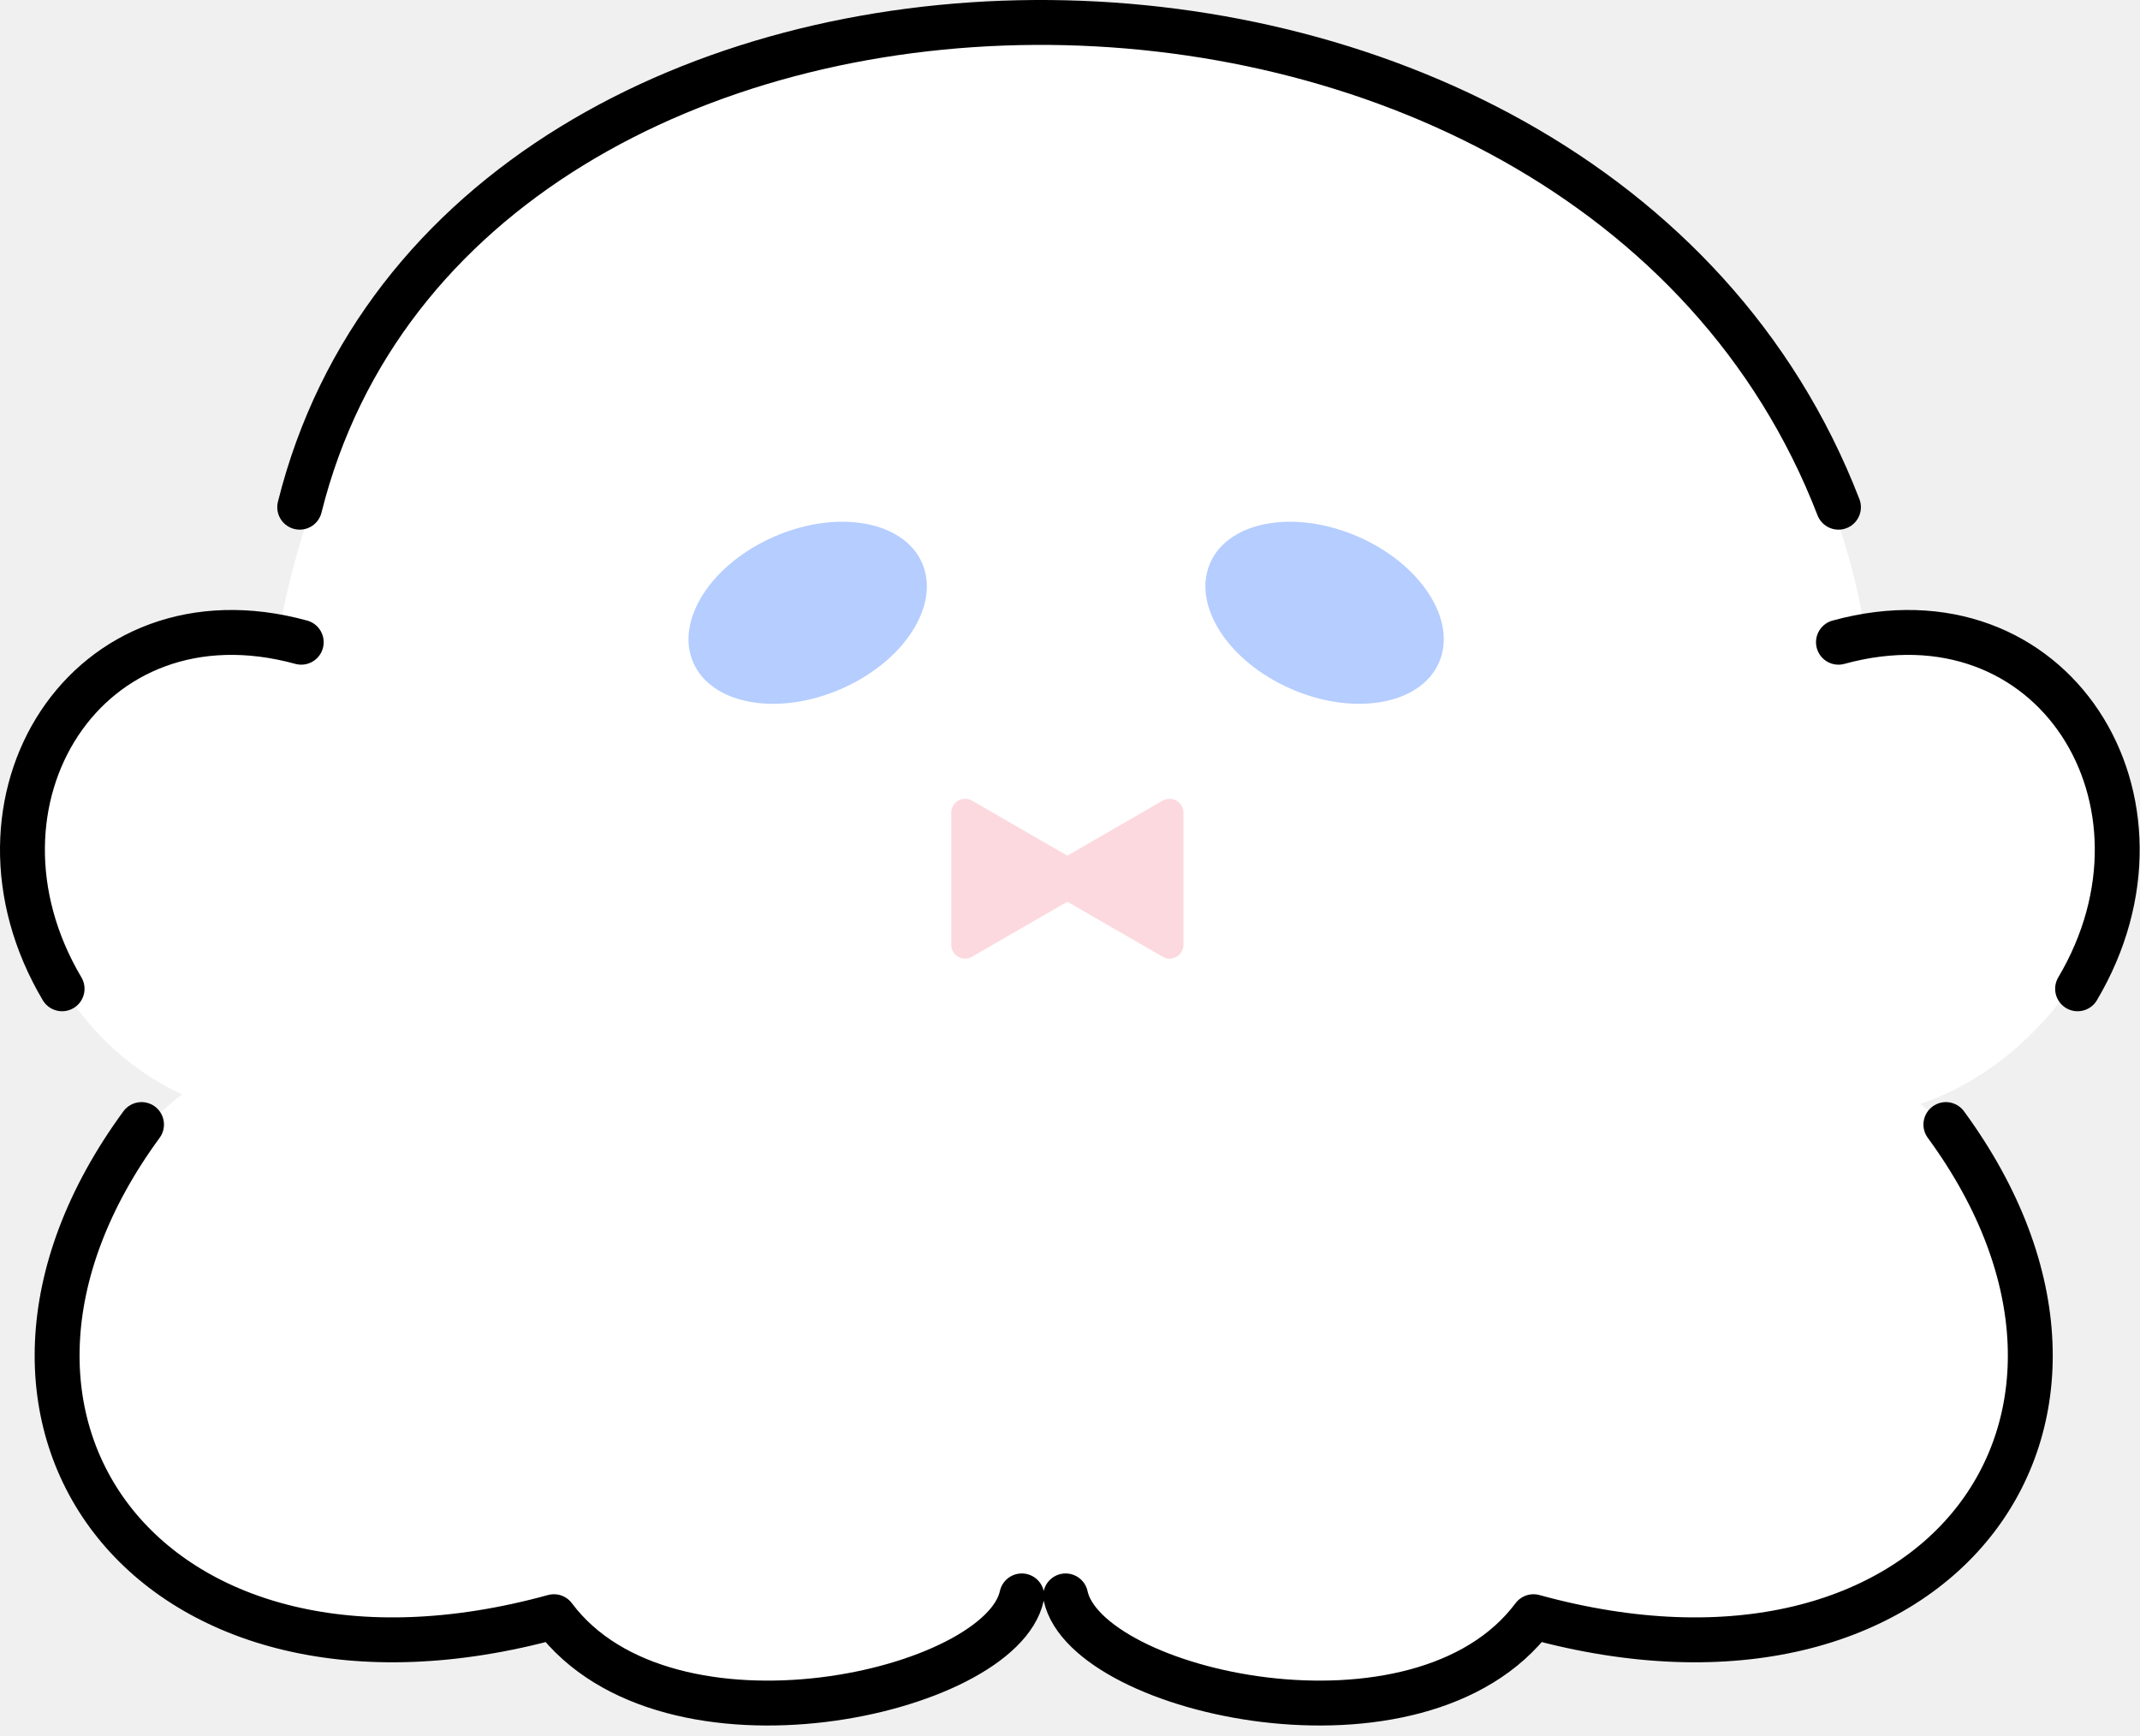
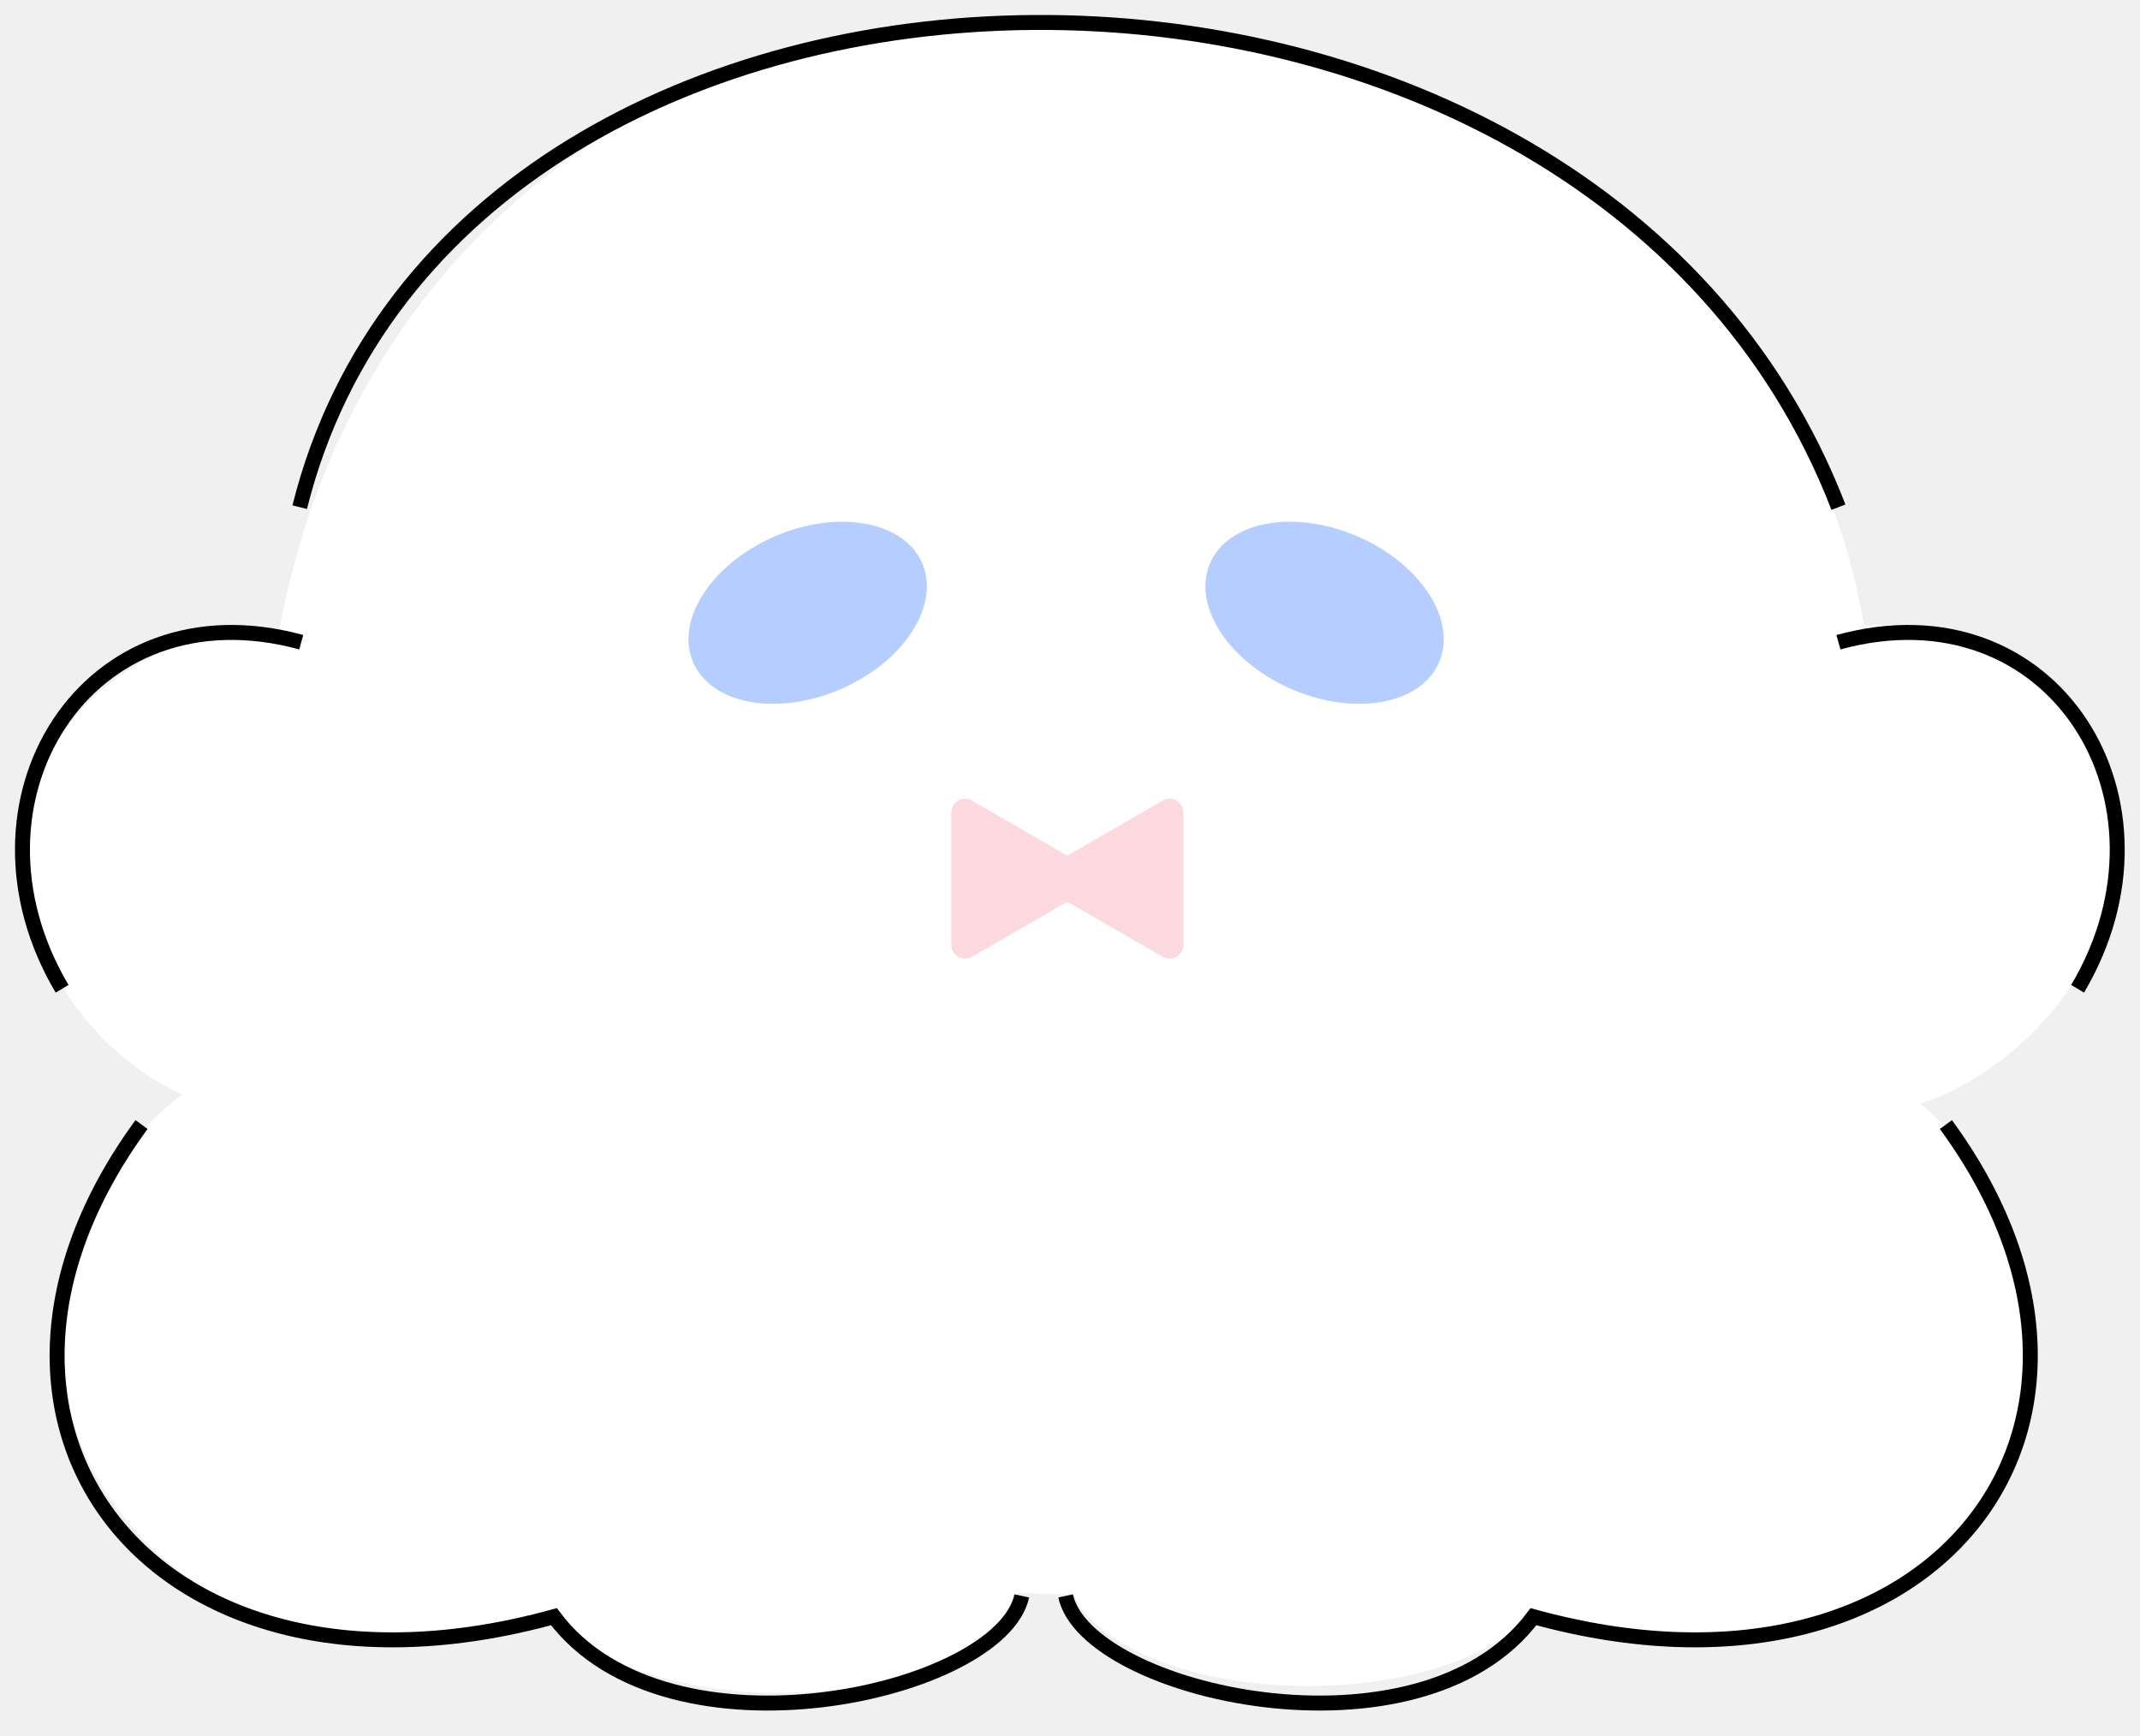
<svg xmlns="http://www.w3.org/2000/svg" width="143" height="116" viewBox="0 0 143 116" fill="none">
  <path d="M125.166 49.207C125.166 77.728 102.391 106.527 71.439 106.527C40.487 106.527 17.711 81.321 17.711 52.799C17.711 24.277 37.245 1.5 68.197 1.5C99.149 1.5 125.166 20.685 125.166 49.207Z" fill="white" />
  <path d="M32.561 62.973C29.849 71.174 22.153 76.525 13.774 73.755C5.395 70.984 -0.494 61.141 2.218 52.94C4.929 44.739 13.92 40.336 22.299 43.107C30.678 45.877 35.272 54.772 32.561 62.973Z" fill="white" />
  <path d="M128.332 73.755C136.533 71.043 143.662 61.178 140.892 52.799C138.121 44.42 129.227 39.825 121.026 42.537C112.825 45.249 108.422 54.24 111.193 62.619C113.963 70.998 120.131 76.466 128.332 73.755Z" fill="white" />
  <path d="M50.522 87.782C51.124 99.367 41.193 109.299 28.341 109.967C15.489 110.635 4.582 101.785 3.98 90.201C3.378 78.617 13.309 68.684 26.161 68.016C39.014 67.348 49.92 76.198 50.522 87.782Z" fill="white" />
  <path d="M89.203 87.782C88.601 99.367 98.532 109.299 111.384 109.967C124.237 110.635 135.144 101.785 135.746 90.201C136.347 78.617 126.417 68.684 113.564 68.016C100.712 67.348 89.805 76.198 89.203 87.782Z" fill="white" />
  <path d="M68.197 105.482C68.197 109.702 61.042 113.124 52.217 113.124C43.392 113.124 36.238 109.702 36.238 105.482C36.238 101.261 43.392 97.84 52.217 97.84C61.042 97.84 68.197 101.261 68.197 105.482Z" fill="white" />
  <path d="M103.397 105.019C103.397 109.239 96.243 112.661 87.418 112.661C78.593 112.661 71.439 109.239 71.439 105.019C71.439 100.798 78.593 97.376 87.418 97.376C96.243 97.376 103.397 100.798 103.397 105.019Z" fill="white" />
-   <path d="M20.129 42.914C5.771 38.977 -3.261 53.567 4.149 66.072M130.029 75.144C144.619 95.06 129.303 115.411 102.471 108.029C94.871 118.193 72.597 113.124 71.207 106.64M9.457 75.144C-5.133 95.06 10.183 115.411 37.015 108.029C44.615 118.193 66.889 113.124 68.279 106.64M122.85 42.914C137.209 38.977 146.24 53.567 138.83 66.072M20.027 33.891C30.664 -8.712 105.945 -9.878 122.85 33.891" stroke="black" stroke-width="3" stroke-linecap="round" stroke-linejoin="round" />
+   <path d="M20.129 42.914C5.771 38.977 -3.261 53.567 4.149 66.072M130.029 75.144C144.619 95.06 129.303 115.411 102.471 108.029C94.871 118.193 72.597 113.124 71.207 106.64M9.457 75.144C-5.133 95.06 10.183 115.411 37.015 108.029C44.615 118.193 66.889 113.124 68.279 106.64M122.85 42.914C137.209 38.977 146.24 53.567 138.83 66.072M20.027 33.891C30.664 -8.712 105.945 -9.878 122.85 33.891" stroke="black" strokeWidth="3" strokeLinecap="round" strokeLinejoin="round" />
  <ellipse cx="5.558" cy="8.337" rx="5.558" ry="8.337" transform="matrix(0.397588 0.917564 -0.917563 0.39759 59.4111 32.5325)" fill="#B5CDFF" />
  <ellipse cx="5.558" cy="8.337" rx="5.558" ry="8.337" transform="matrix(-0.397588 0.917564 0.917563 0.39759 83.0718 32.5325)" fill="#B5CDFF" />
  <path d="M72.596 57.913C73.214 58.27 73.214 59.161 72.596 59.517L64.954 63.93C64.336 64.286 63.565 63.84 63.565 63.127V54.303C63.565 53.59 64.336 53.144 64.954 53.501L72.596 57.913Z" fill="#FCD9DF" />
  <path d="M70.049 57.913C69.431 58.27 69.431 59.161 70.049 59.517L77.691 63.93C78.309 64.286 79.081 63.84 79.081 63.127V54.303C79.081 53.59 78.309 53.144 77.691 53.501L70.049 57.913Z" fill="#FCD9DF" />
</svg>
